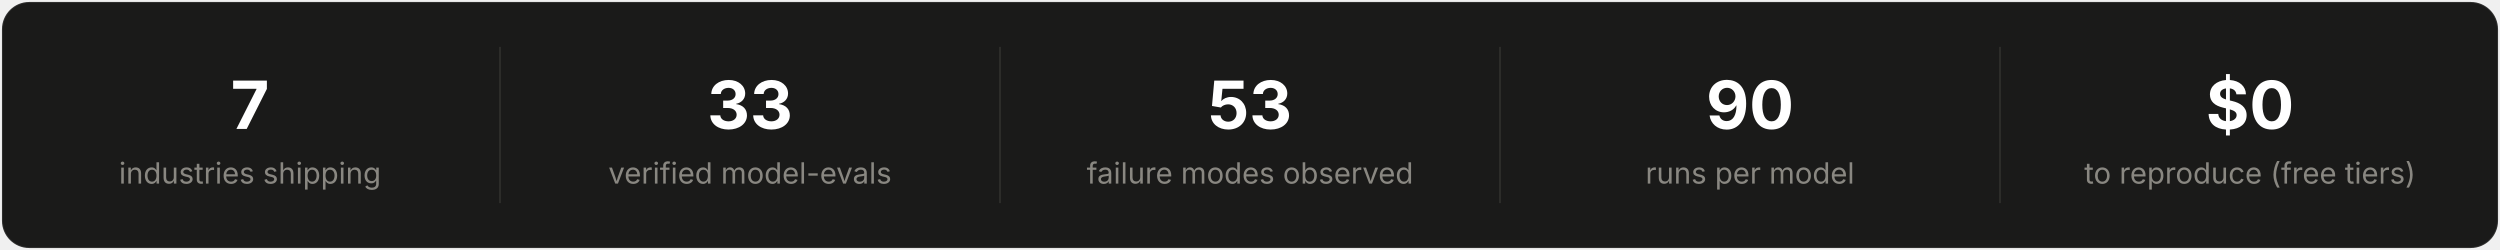
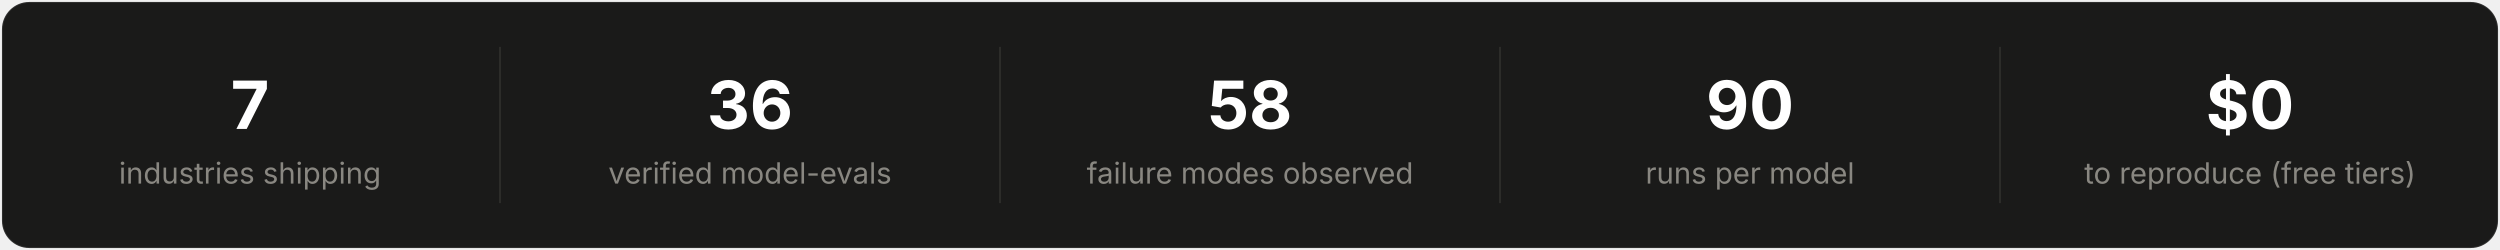
- <svg xmlns="http://www.w3.org/2000/svg" width="1280" height="128" viewBox="0 0 1280 128" role="img" aria-label="7 industries shipping, 33 verified model-evals, 53 failure modes observed, 90 runs per model, $0 to reproduce on free tiers">
+ <svg xmlns="http://www.w3.org/2000/svg" width="1280" height="128" viewBox="0 0 1280 128" role="img" aria-label="7 industries shipping, 36 verified model-evals, 58 failure modes observed, 90 runs per model, $0 to reproduce on free tiers">
  <rect x="1" y="1" width="1278" height="126" rx="14" fill="#1a1a19" stroke="rgba(255,255,255,0.10)" />
  <g stroke="#2c2c2a">
    <path d="M 256 24 V 104" />
    <path d="M 512 24 V 104" />
    <path d="M 768 24 V 104" />
    <path d="M 1024 24 V 104" />
  </g>
  <g font-family="system-ui, -apple-system, 'Segoe UI', sans-serif" text-anchor="middle">
    <g fill="#ffffff" font-size="34" font-weight="700">
      <text x="128" y="66">7</text>
-       <text x="384" y="66">33</text>
-       <text x="640" y="66">53</text>
+       <text x="384" y="66">36</text>
+       <text x="640" y="66">58</text>
      <text x="896" y="66">90</text>
      <text x="1152" y="66">$0</text>
    </g>
    <g fill="#898781" font-size="15">
      <text x="128" y="94">industries shipping</text>
      <text x="384" y="94">verified model-evals</text>
      <text x="640" y="94">failure modes observed</text>
      <text x="896" y="94">runs per model</text>
      <text x="1152" y="94">to reproduce (free tiers)</text>
    </g>
  </g>
</svg>
